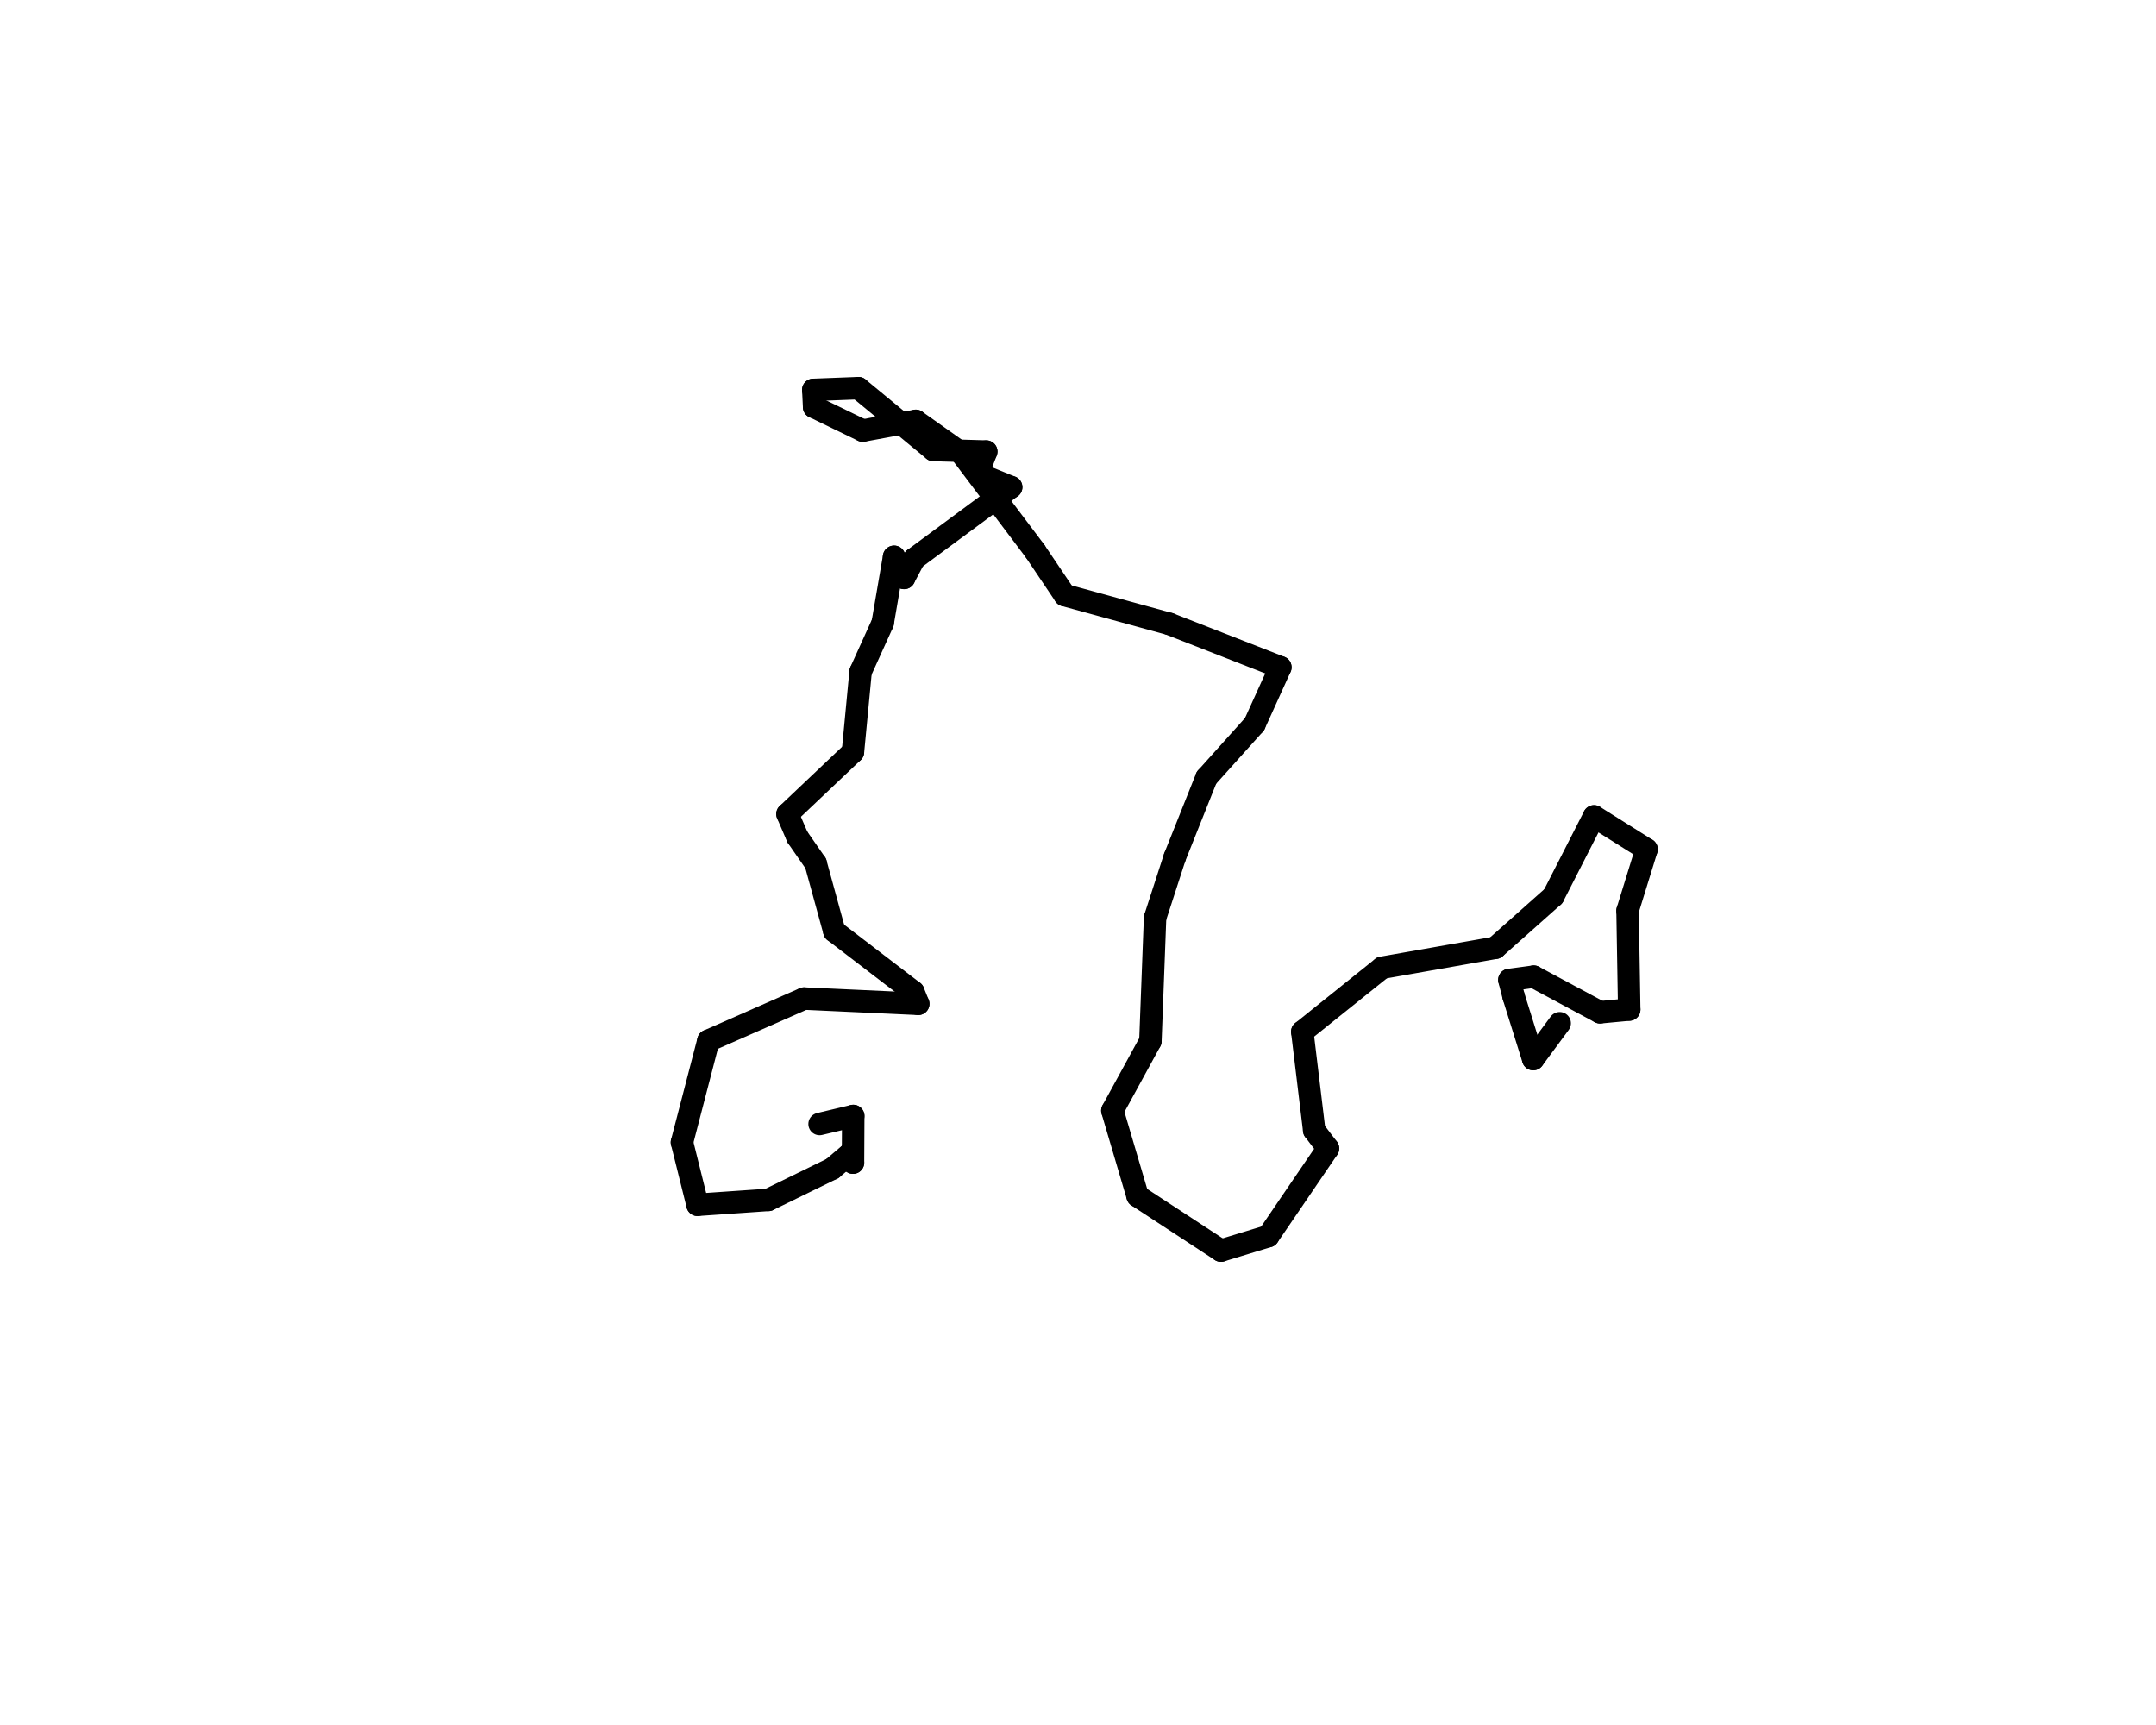
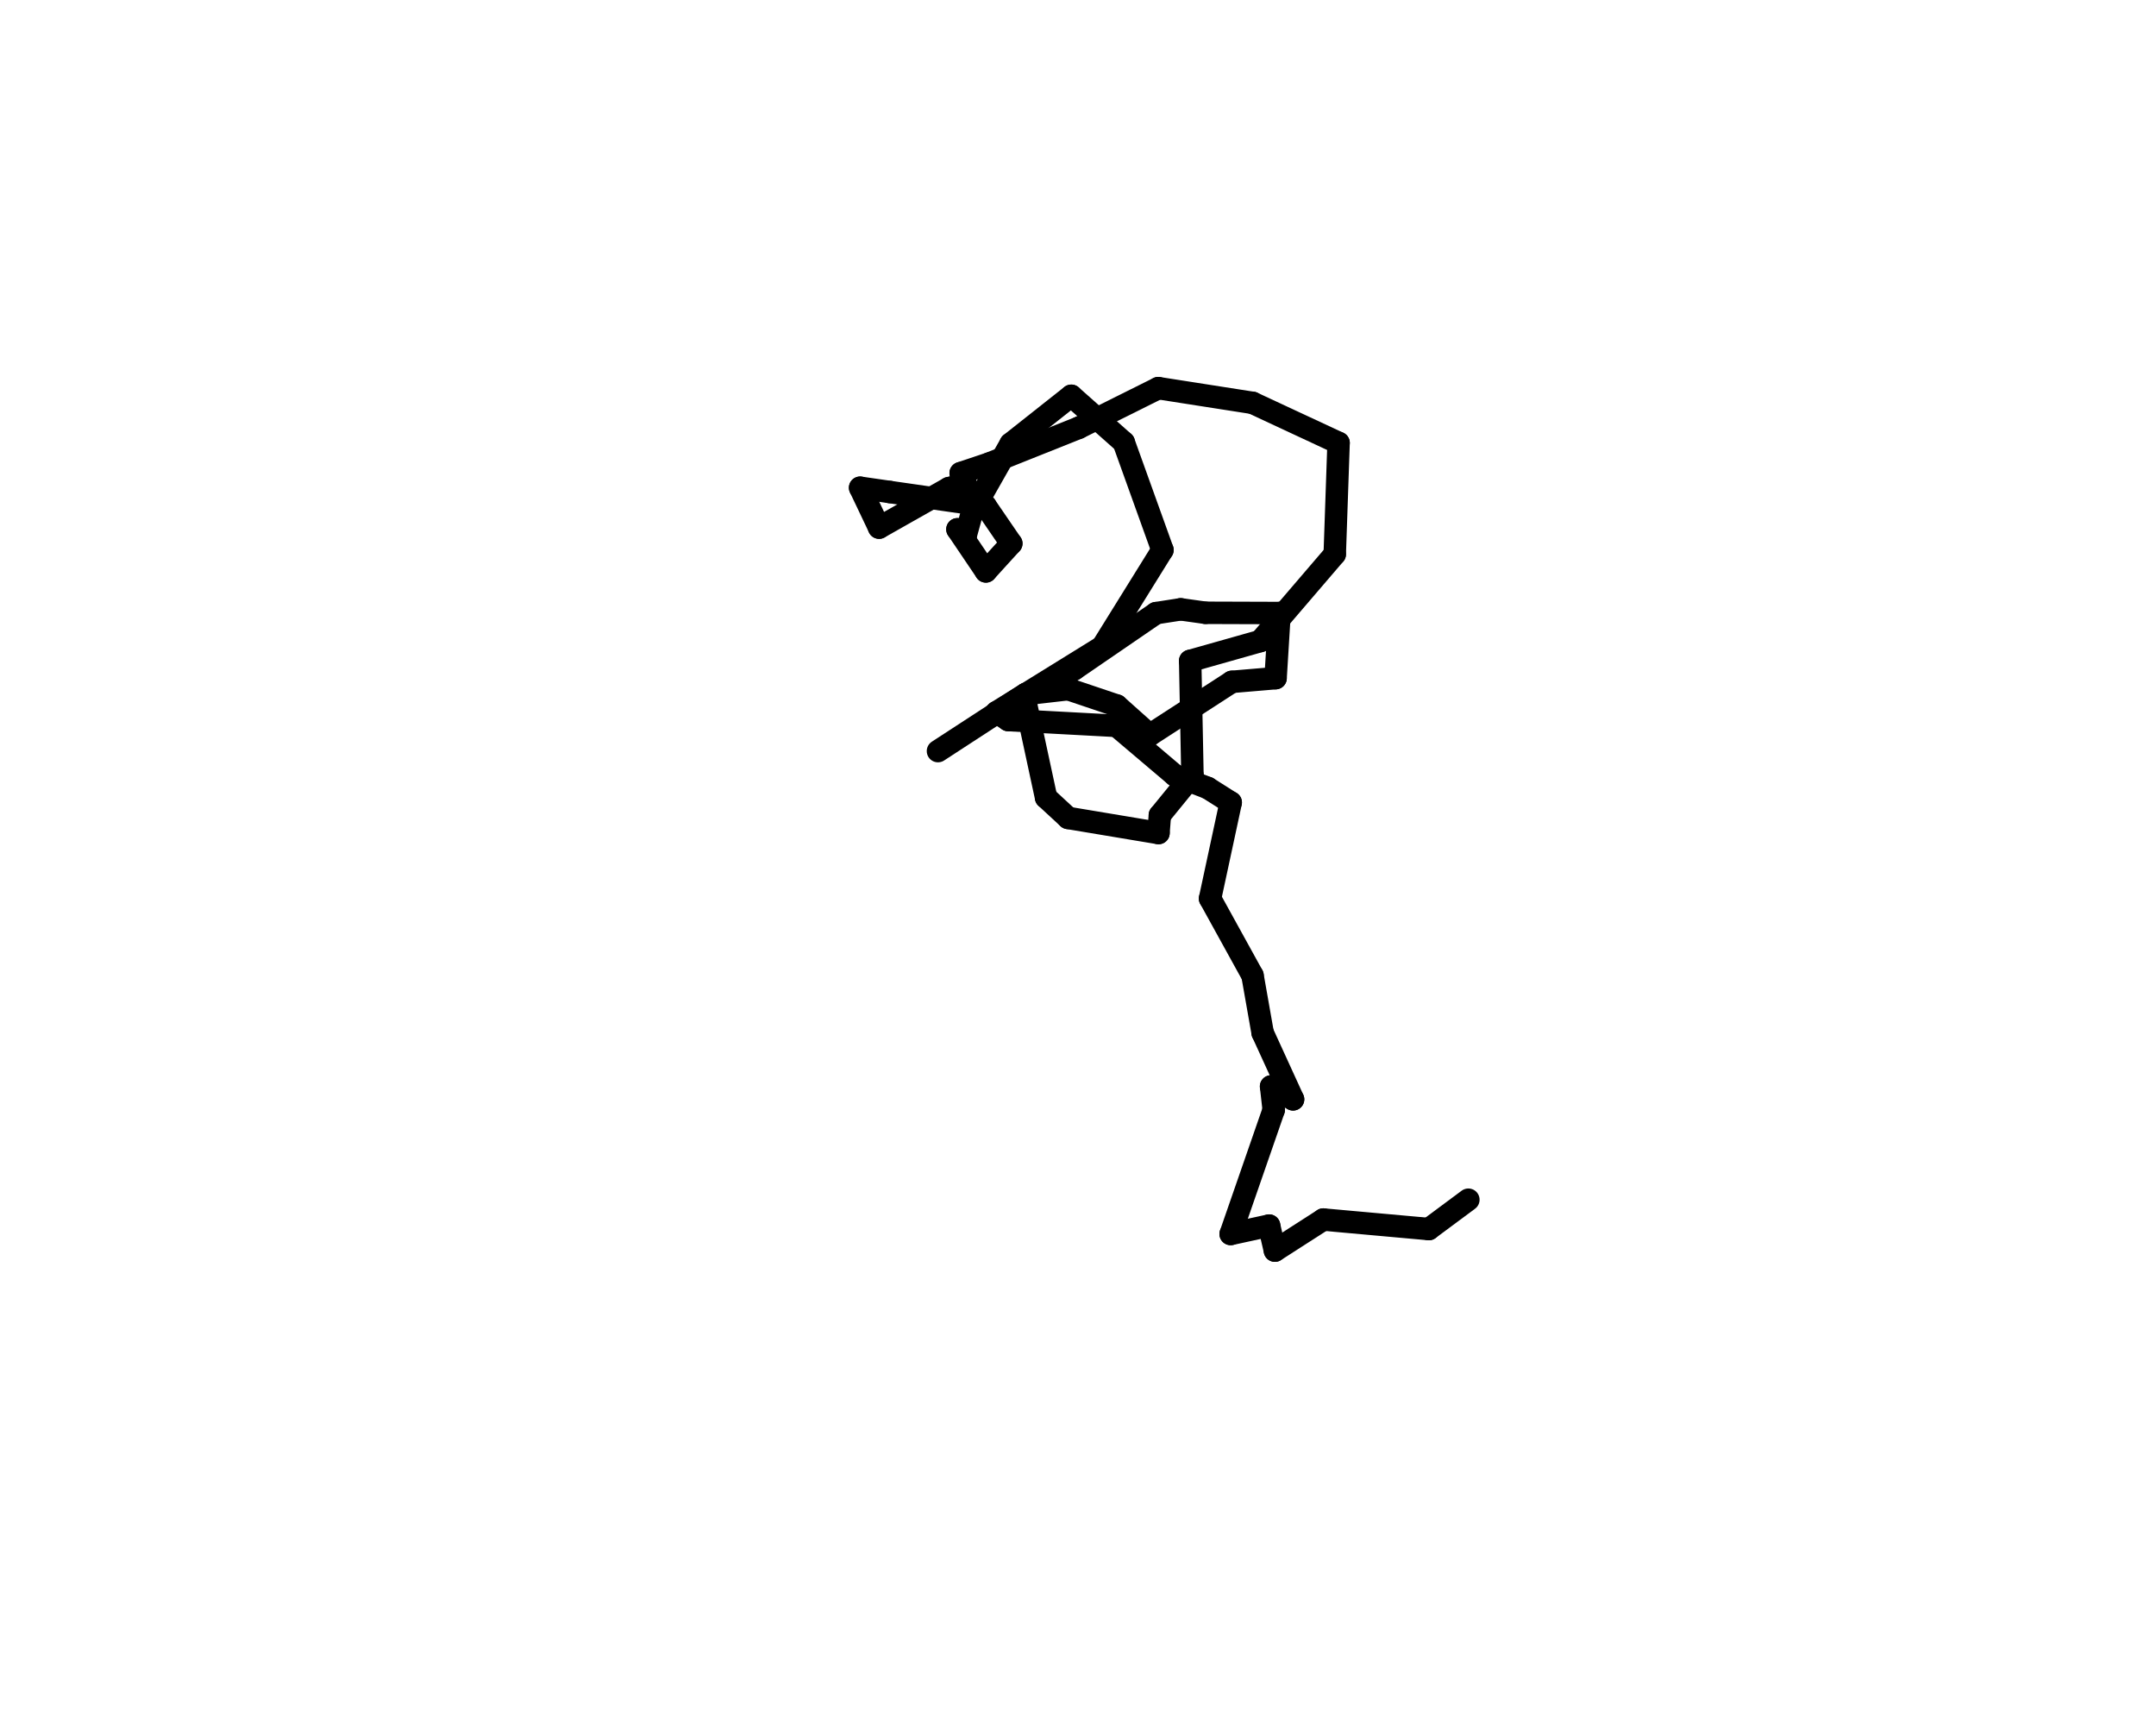
- <svg xmlns="http://www.w3.org/2000/svg" class="svglite" width="360.00pt" height="288.00pt" viewBox="0 0 360.00 288.00">
-   <defs>
-     <style type="text/css">
+ <svg xmlns="http://www.w3.org/2000/svg" width="360.00pt" height="288.00pt" viewBox="0 0 360.00 288.00">
+   <g class="svglite">
+     <defs>
+       <style type="text/css">
    .svglite line, .svglite polyline, .svglite polygon, .svglite path, .svglite rect, .svglite circle {
      fill: none;
      stroke: #000000;
      stroke-linecap: round;
      stroke-linejoin: round;
      stroke-miterlimit: 10.00;
    }
    .svglite text {
      white-space: pre;
    }
+     .svglite g.glyphgroup path {
+       fill: inherit;
+       stroke: none;
+     }
  </style>
-   </defs>
-   <rect width="100%" height="100%" style="stroke: none; fill: #FFFFFF;" />
-   <defs>
-     <clipPath id="cpMC4wMHwzNjAuMDB8MC4wMHwyODguMDA=">
-       <rect x="0.00" y="0.00" width="360.00" height="288.00" />
-     </clipPath>
-   </defs>
-   <g clip-path="url(#cpMC4wMHwzNjAuMDB8MC4wMHwyODguMDA=)">
+     </defs>
+     <rect width="100%" height="100%" style="stroke: none; fill: #FFFFFF;" />
+     <defs>
+       <clipPath id="cpMC4wMHwzNjAuMDB8MC4wMHwyODguMDA=">
+         <rect x="0.00" y="0.00" width="360.00" height="288.00" />
+       </clipPath>
+     </defs>
+     <g clip-path="url(#cpMC4wMHwzNjAuMDB8MC4wMHwyODguMDA=)">
</g>
-   <defs>
-     <clipPath id="cpNTkuMDR8MzI5Ljc2fDU5LjA0fDIxNC41Ng==">
-       <rect x="59.04" y="59.04" width="270.72" height="155.52" />
-     </clipPath>
-   </defs>
-   <g clip-path="url(#cpNTkuMDR8MzI5Ljc2fDU5LjA0fDIxNC41Ng==)">
-     <rect x="59.04" y="59.04" width="270.72" height="155.52" style="stroke-width: 0.75; stroke: #FFFFFF; fill: #FFFFFF;" />
-     <polyline points="136.85,187.66 142.47,186.32 " style="stroke-width: 3.75;" />
-     <polyline points="142.47,186.32 142.43,194.11 " style="stroke-width: 3.75;" />
-     <polyline points="142.43,194.11 141.89,192.64 " style="stroke-width: 3.75;" />
-     <polyline points="141.89,192.64 138.99,195.10 " style="stroke-width: 3.75;" />
-     <polyline points="138.99,195.10 128.29,200.33 " style="stroke-width: 3.75;" />
-     <polyline points="128.29,200.33 116.47,201.15 " style="stroke-width: 3.75;" />
-     <polyline points="116.47,201.15 113.87,190.72 " style="stroke-width: 3.75;" />
-     <polyline points="113.87,190.72 118.28,173.76 " style="stroke-width: 3.75;" />
-     <polyline points="118.28,173.76 134.27,166.72 " style="stroke-width: 3.75;" />
-     <polyline points="134.27,166.72 153.32,167.60 " style="stroke-width: 3.75;" />
-     <polyline points="153.32,167.60 152.50,165.58 " style="stroke-width: 3.75;" />
-     <polyline points="152.50,165.58 139.31,155.48 " style="stroke-width: 3.75;" />
-     <polyline points="139.31,155.48 136.20,144.15 " style="stroke-width: 3.75;" />
-     <polyline points="136.20,144.15 133.14,139.74 " style="stroke-width: 3.75;" />
-     <polyline points="133.14,139.74 131.49,135.91 " style="stroke-width: 3.75;" />
-     <polyline points="131.49,135.91 142.42,125.55 " style="stroke-width: 3.75;" />
-     <polyline points="142.42,125.55 143.70,112.14 " style="stroke-width: 3.75;" />
-     <polyline points="143.70,112.14 147.39,104.00 " style="stroke-width: 3.75;" />
-     <polyline points="147.39,104.00 149.29,92.96 " style="stroke-width: 3.75;" />
-     <polyline points="149.29,92.96 150.96,96.49 " style="stroke-width: 3.75;" />
-     <polyline points="150.96,96.49 152.65,93.30 " style="stroke-width: 3.75;" />
-     <polyline points="152.65,93.30 168.84,81.33 " style="stroke-width: 3.75;" />
-     <polyline points="168.84,81.33 163.25,79.06 " style="stroke-width: 3.75;" />
-     <polyline points="163.25,79.06 164.68,75.39 " style="stroke-width: 3.75;" />
-     <polyline points="164.68,75.39 155.87,75.13 " style="stroke-width: 3.75;" />
-     <polyline points="155.87,75.13 143.34,64.80 " style="stroke-width: 3.75;" />
-     <polyline points="143.34,64.80 135.80,65.09 " style="stroke-width: 3.75;" />
-     <polyline points="135.80,65.09 135.94,67.95 " style="stroke-width: 3.75;" />
-     <polyline points="135.94,67.95 144.06,71.89 " style="stroke-width: 3.75;" />
-     <polyline points="144.06,71.89 152.91,70.26 " style="stroke-width: 3.75;" />
-     <polyline points="152.91,70.26 160.47,75.61 " style="stroke-width: 3.75;" />
-     <polyline points="160.47,75.61 172.82,91.99 " style="stroke-width: 3.75;" />
-     <polyline points="172.82,91.99 177.79,99.37 " style="stroke-width: 3.75;" />
-     <polyline points="177.79,99.37 195.25,104.16 " style="stroke-width: 3.75;" />
-     <polyline points="195.25,104.16 213.79,111.41 " style="stroke-width: 3.75;" />
-     <polyline points="213.79,111.41 209.47,120.92 " style="stroke-width: 3.75;" />
-     <polyline points="209.47,120.92 201.45,129.85 " style="stroke-width: 3.75;" />
-     <polyline points="201.45,129.85 196.15,143.13 " style="stroke-width: 3.75;" />
-     <polyline points="196.15,143.13 192.87,153.24 " style="stroke-width: 3.75;" />
-     <polyline points="192.87,153.24 192.09,173.82 " style="stroke-width: 3.75;" />
-     <polyline points="192.09,173.82 185.74,185.43 " style="stroke-width: 3.75;" />
-     <polyline points="185.74,185.43 189.95,199.69 " style="stroke-width: 3.75;" />
-     <polyline points="189.95,199.69 203.87,208.80 " style="stroke-width: 3.75;" />
-     <polyline points="203.87,208.80 211.76,206.39 " style="stroke-width: 3.75;" />
-     <polyline points="211.76,206.39 221.74,191.74 " style="stroke-width: 3.75;" />
-     <polyline points="221.74,191.74 219.44,188.72 " style="stroke-width: 3.75;" />
-     <polyline points="219.44,188.72 217.45,172.26 " style="stroke-width: 3.75;" />
-     <polyline points="217.45,172.26 230.78,161.57 " style="stroke-width: 3.75;" />
-     <polyline points="230.78,161.57 249.68,158.24 " style="stroke-width: 3.75;" />
-     <polyline points="249.68,158.24 259.36,149.64 " style="stroke-width: 3.75;" />
-     <polyline points="259.36,149.64 266.17,136.30 " style="stroke-width: 3.75;" />
-     <polyline points="266.17,136.30 274.93,141.80 " style="stroke-width: 3.75;" />
-     <polyline points="274.93,141.80 271.76,152.05 " style="stroke-width: 3.75;" />
-     <polyline points="271.76,152.05 272.04,168.55 " style="stroke-width: 3.75;" />
-     <polyline points="272.04,168.55 267.17,169.01 " style="stroke-width: 3.75;" />
-     <polyline points="267.17,169.01 256.09,163.06 " style="stroke-width: 3.75;" />
-     <polyline points="256.09,163.06 252.03,163.61 " style="stroke-width: 3.75;" />
-     <polyline points="252.03,163.61 252.74,166.38 " style="stroke-width: 3.75;" />
-     <polyline points="252.74,166.38 256.01,176.82 " style="stroke-width: 3.75;" />
-     <polyline points="256.01,176.82 260.43,170.84 " style="stroke-width: 3.75;" />
+     <defs>
+       <clipPath id="cpNTkuMDR8MzI5Ljc2fDU5LjA0fDIxNC41Ng==">
+         <rect x="59.04" y="59.04" width="270.72" height="155.52" />
+       </clipPath>
+     </defs>
+     <g clip-path="url(#cpNTkuMDR8MzI5Ljc2fDU5LjA0fDIxNC41Ng==)">
+       <rect x="59.04" y="59.04" width="270.72" height="155.52" style="stroke-width: 0.75; stroke: #FFFFFF; fill: #FFFFFF;" />
+       <polyline points="156.62,125.40 171.24,115.88 " style="stroke-width: 3.75;" />
+       <polyline points="171.24,115.88 178.36,115.06 " style="stroke-width: 3.75;" />
+       <polyline points="178.36,115.06 186.49,117.80 " style="stroke-width: 3.75;" />
+       <polyline points="186.49,117.80 191.99,122.71 " style="stroke-width: 3.75;" />
+       <polyline points="191.99,122.71 205.69,113.84 " style="stroke-width: 3.75;" />
+       <polyline points="205.69,113.84 212.99,113.22 " style="stroke-width: 3.75;" />
+       <polyline points="212.99,113.22 213.66,102.35 " style="stroke-width: 3.75;" />
+       <polyline points="213.66,102.35 201.28,102.31 " style="stroke-width: 3.75;" />
+       <polyline points="201.28,102.31 197.15,101.73 " style="stroke-width: 3.75;" />
+       <polyline points="197.15,101.73 193.03,102.37 " style="stroke-width: 3.75;" />
+       <polyline points="193.03,102.37 179.37,111.73 " style="stroke-width: 3.75;" />
+       <polyline points="179.37,111.73 171.11,116.63 " style="stroke-width: 3.75;" />
+       <polyline points="171.11,116.63 174.67,133.16 " style="stroke-width: 3.75;" />
+       <polyline points="174.67,133.16 178.35,136.56 " style="stroke-width: 3.75;" />
+       <polyline points="178.35,136.56 193.44,139.08 " style="stroke-width: 3.75;" />
+       <polyline points="193.44,139.08 193.67,136.10 " style="stroke-width: 3.75;" />
+       <polyline points="193.67,136.10 199.11,129.43 " style="stroke-width: 3.75;" />
+       <polyline points="199.11,129.43 198.73,110.34 " style="stroke-width: 3.75;" />
+       <polyline points="198.73,110.34 210.44,107.03 " style="stroke-width: 3.75;" />
+       <polyline points="210.44,107.03 222.87,92.53 " style="stroke-width: 3.75;" />
+       <polyline points="222.87,92.53 223.51,73.95 " style="stroke-width: 3.75;" />
+       <polyline points="223.51,73.95 209.15,67.26 " style="stroke-width: 3.75;" />
+       <polyline points="209.15,67.26 193.41,64.80 " style="stroke-width: 3.75;" />
+       <polyline points="193.41,64.80 180.11,71.43 " style="stroke-width: 3.75;" />
+       <polyline points="180.11,71.43 165.21,77.38 " style="stroke-width: 3.75;" />
+       <polyline points="165.21,77.38 160.41,78.99 " style="stroke-width: 3.75;" />
+       <polyline points="160.41,78.99 161.26,80.81 " style="stroke-width: 3.75;" />
+       <polyline points="161.26,80.81 158.45,81.49 " style="stroke-width: 3.75;" />
+       <polyline points="158.45,81.49 146.79,88.09 " style="stroke-width: 3.75;" />
+       <polyline points="146.79,88.09 143.62,81.43 " style="stroke-width: 3.75;" />
+       <polyline points="143.62,81.43 148.61,82.15 " style="stroke-width: 3.75;" />
+       <polyline points="148.61,82.15 164.55,84.44 " style="stroke-width: 3.75;" />
+       <polyline points="164.55,84.44 168.86,90.74 " style="stroke-width: 3.75;" />
+       <polyline points="168.86,90.74 164.62,95.40 " style="stroke-width: 3.75;" />
+       <polyline points="164.62,95.40 159.87,88.37 " style="stroke-width: 3.75;" />
+       <polyline points="159.87,88.37 161.26,89.35 " style="stroke-width: 3.75;" />
+       <polyline points="161.26,89.35 162.36,85.36 " style="stroke-width: 3.75;" />
+       <polyline points="162.36,85.36 168.76,74.08 " style="stroke-width: 3.75;" />
+       <polyline points="168.76,74.08 178.88,66.08 " style="stroke-width: 3.75;" />
+       <polyline points="178.88,66.08 187.64,73.85 " style="stroke-width: 3.75;" />
+       <polyline points="187.64,73.85 194.10,91.82 " style="stroke-width: 3.75;" />
+       <polyline points="194.10,91.82 184.06,107.98 " style="stroke-width: 3.75;" />
+       <polyline points="184.06,107.98 166.39,118.91 " style="stroke-width: 3.75;" />
+       <polyline points="166.39,118.91 168.36,120.22 " style="stroke-width: 3.75;" />
+       <polyline points="168.36,120.22 186.44,121.19 " style="stroke-width: 3.75;" />
+       <polyline points="186.44,121.19 196.20,129.46 " style="stroke-width: 3.75;" />
+       <polyline points="196.20,129.46 201.66,131.55 " style="stroke-width: 3.75;" />
+       <polyline points="201.66,131.55 205.50,133.98 " style="stroke-width: 3.75;" />
+       <polyline points="205.50,133.98 202.05,150.01 " style="stroke-width: 3.75;" />
+       <polyline points="202.05,150.01 209.14,162.86 " style="stroke-width: 3.75;" />
+       <polyline points="209.14,162.86 210.83,172.44 " style="stroke-width: 3.75;" />
+       <polyline points="210.83,172.44 215.91,183.54 " style="stroke-width: 3.75;" />
+       <polyline points="215.91,183.54 212.24,181.39 " style="stroke-width: 3.75;" />
+       <polyline points="212.24,181.39 212.68,185.30 " style="stroke-width: 3.75;" />
+       <polyline points="212.68,185.30 205.49,206.02 " style="stroke-width: 3.75;" />
+       <polyline points="205.49,206.02 211.91,204.62 " style="stroke-width: 3.75;" />
+       <polyline points="211.91,204.62 212.88,208.80 " style="stroke-width: 3.75;" />
+       <polyline points="212.88,208.80 220.96,203.61 " style="stroke-width: 3.75;" />
+       <polyline points="220.96,203.61 238.58,205.20 " style="stroke-width: 3.75;" />
+       <polyline points="238.58,205.20 245.18,200.30 " style="stroke-width: 3.75;" />
+     </g>
  </g>
</svg>
